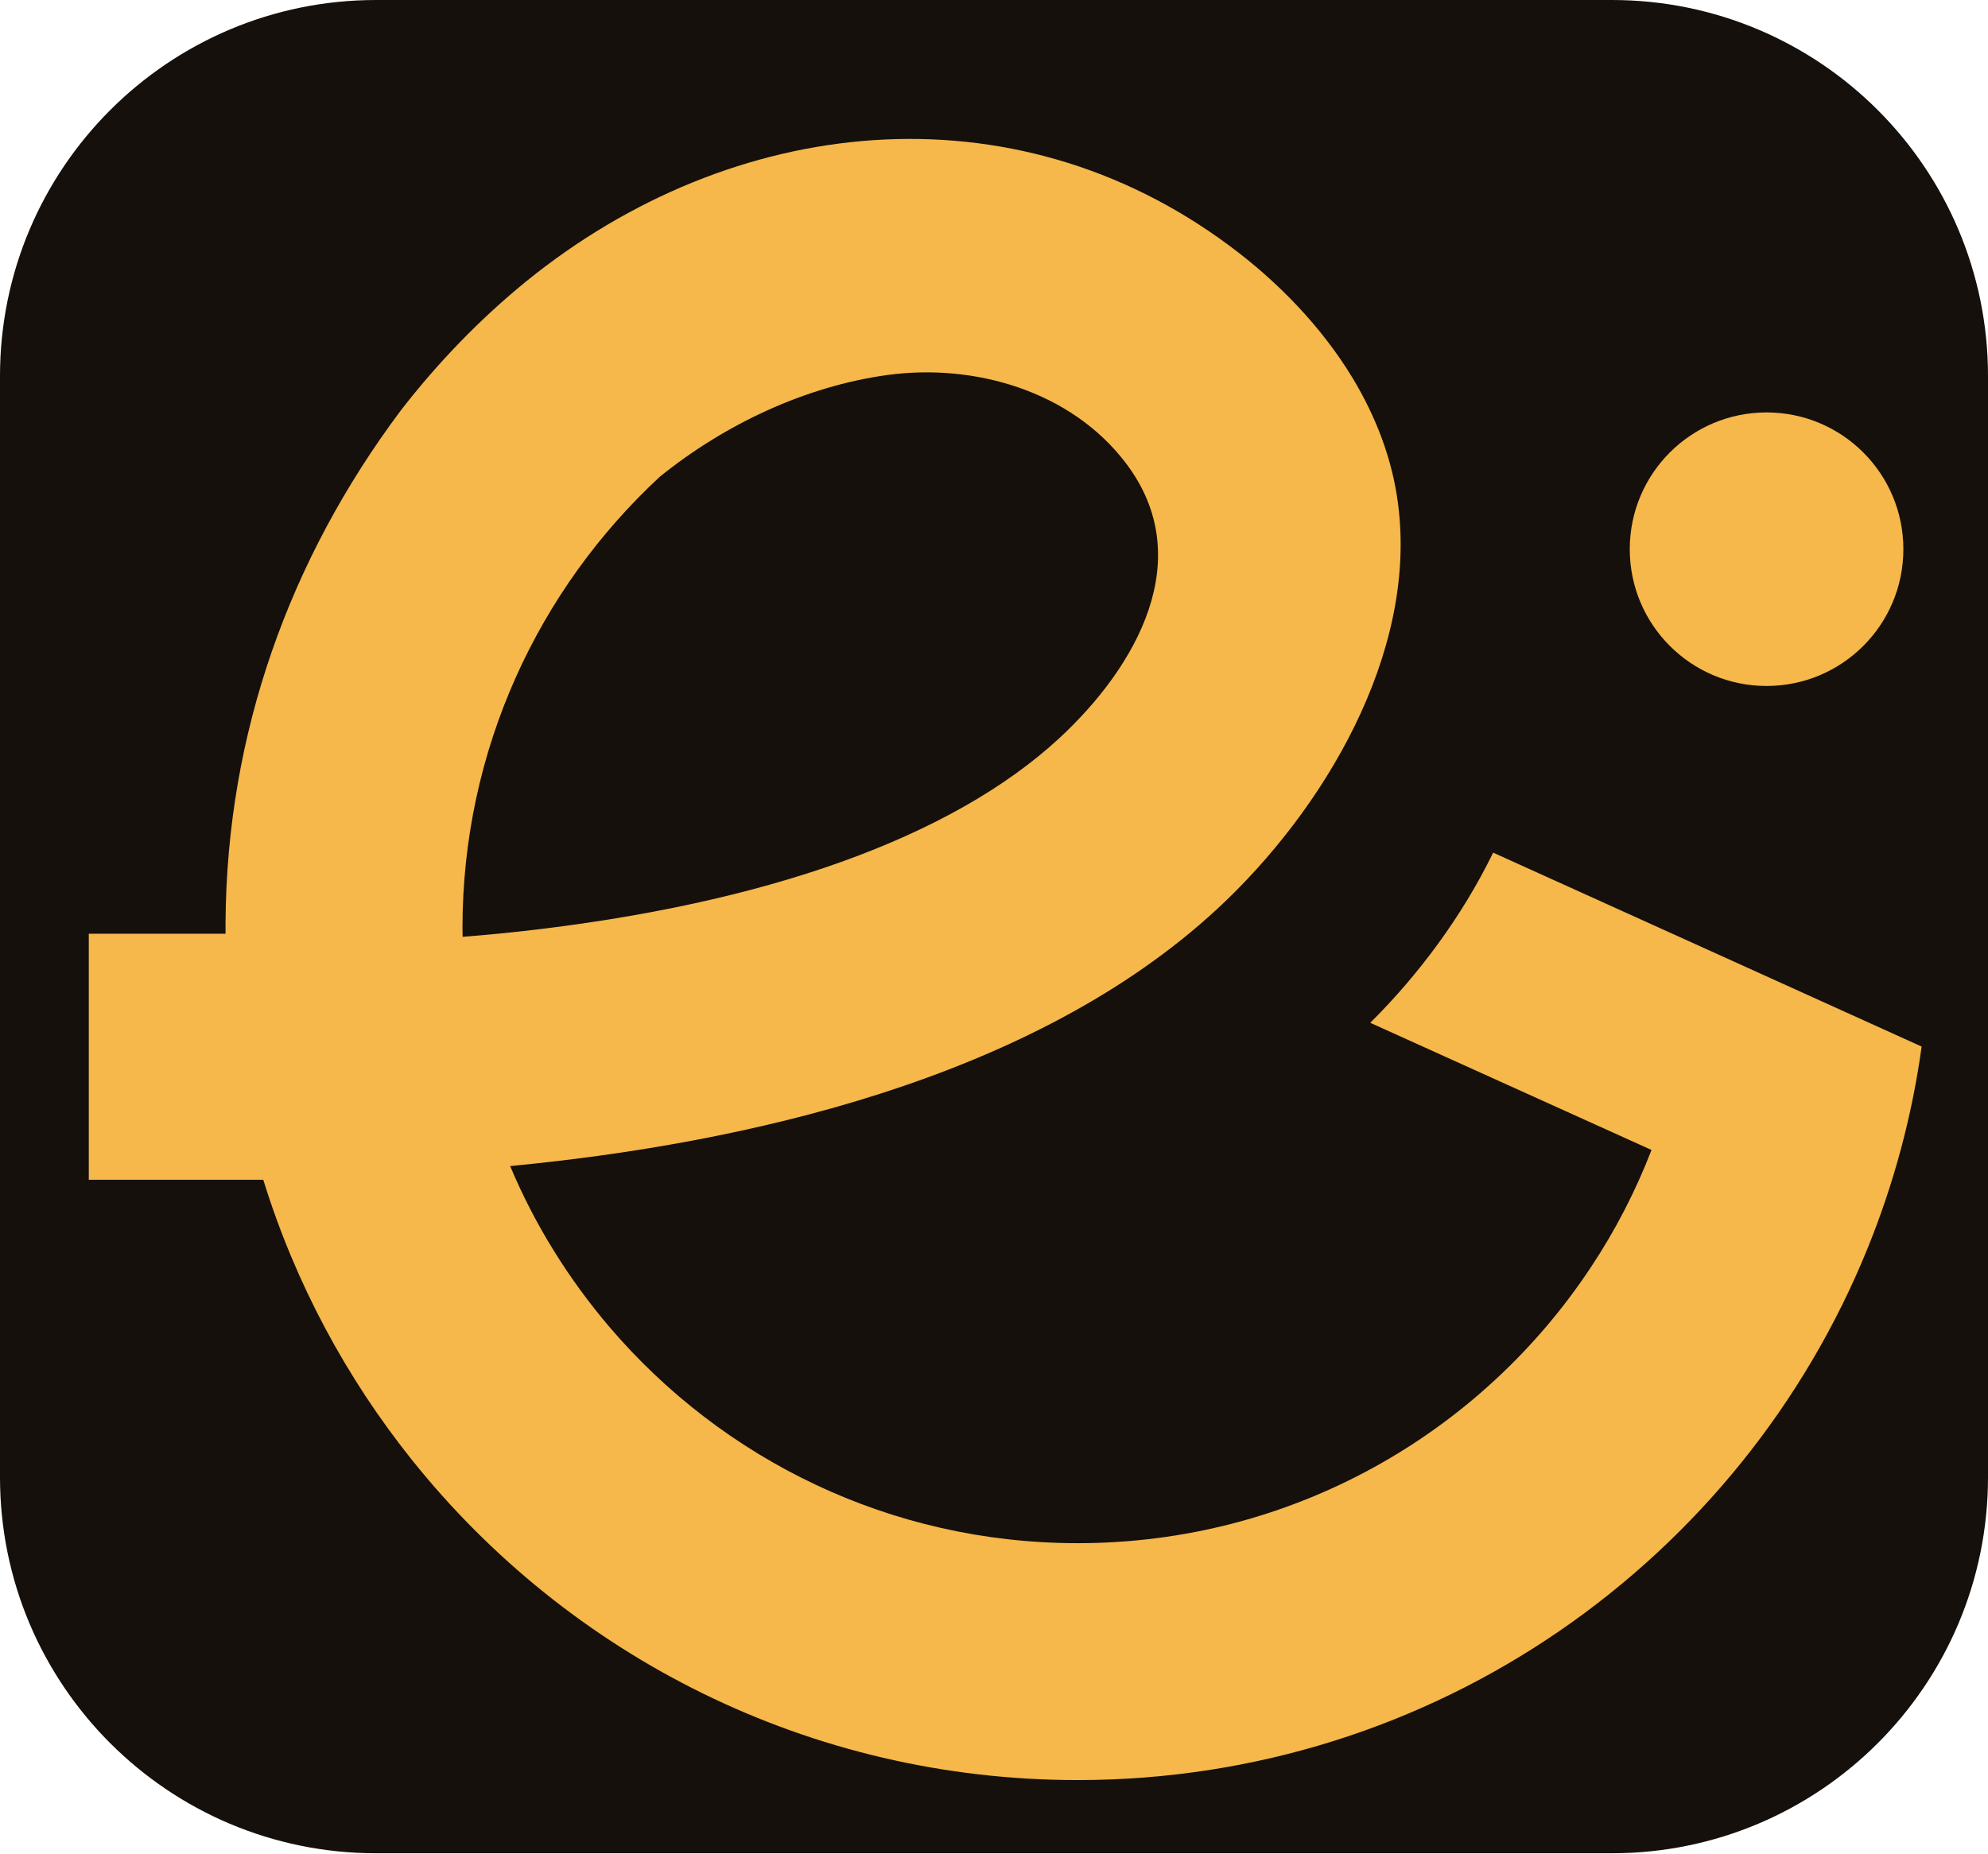
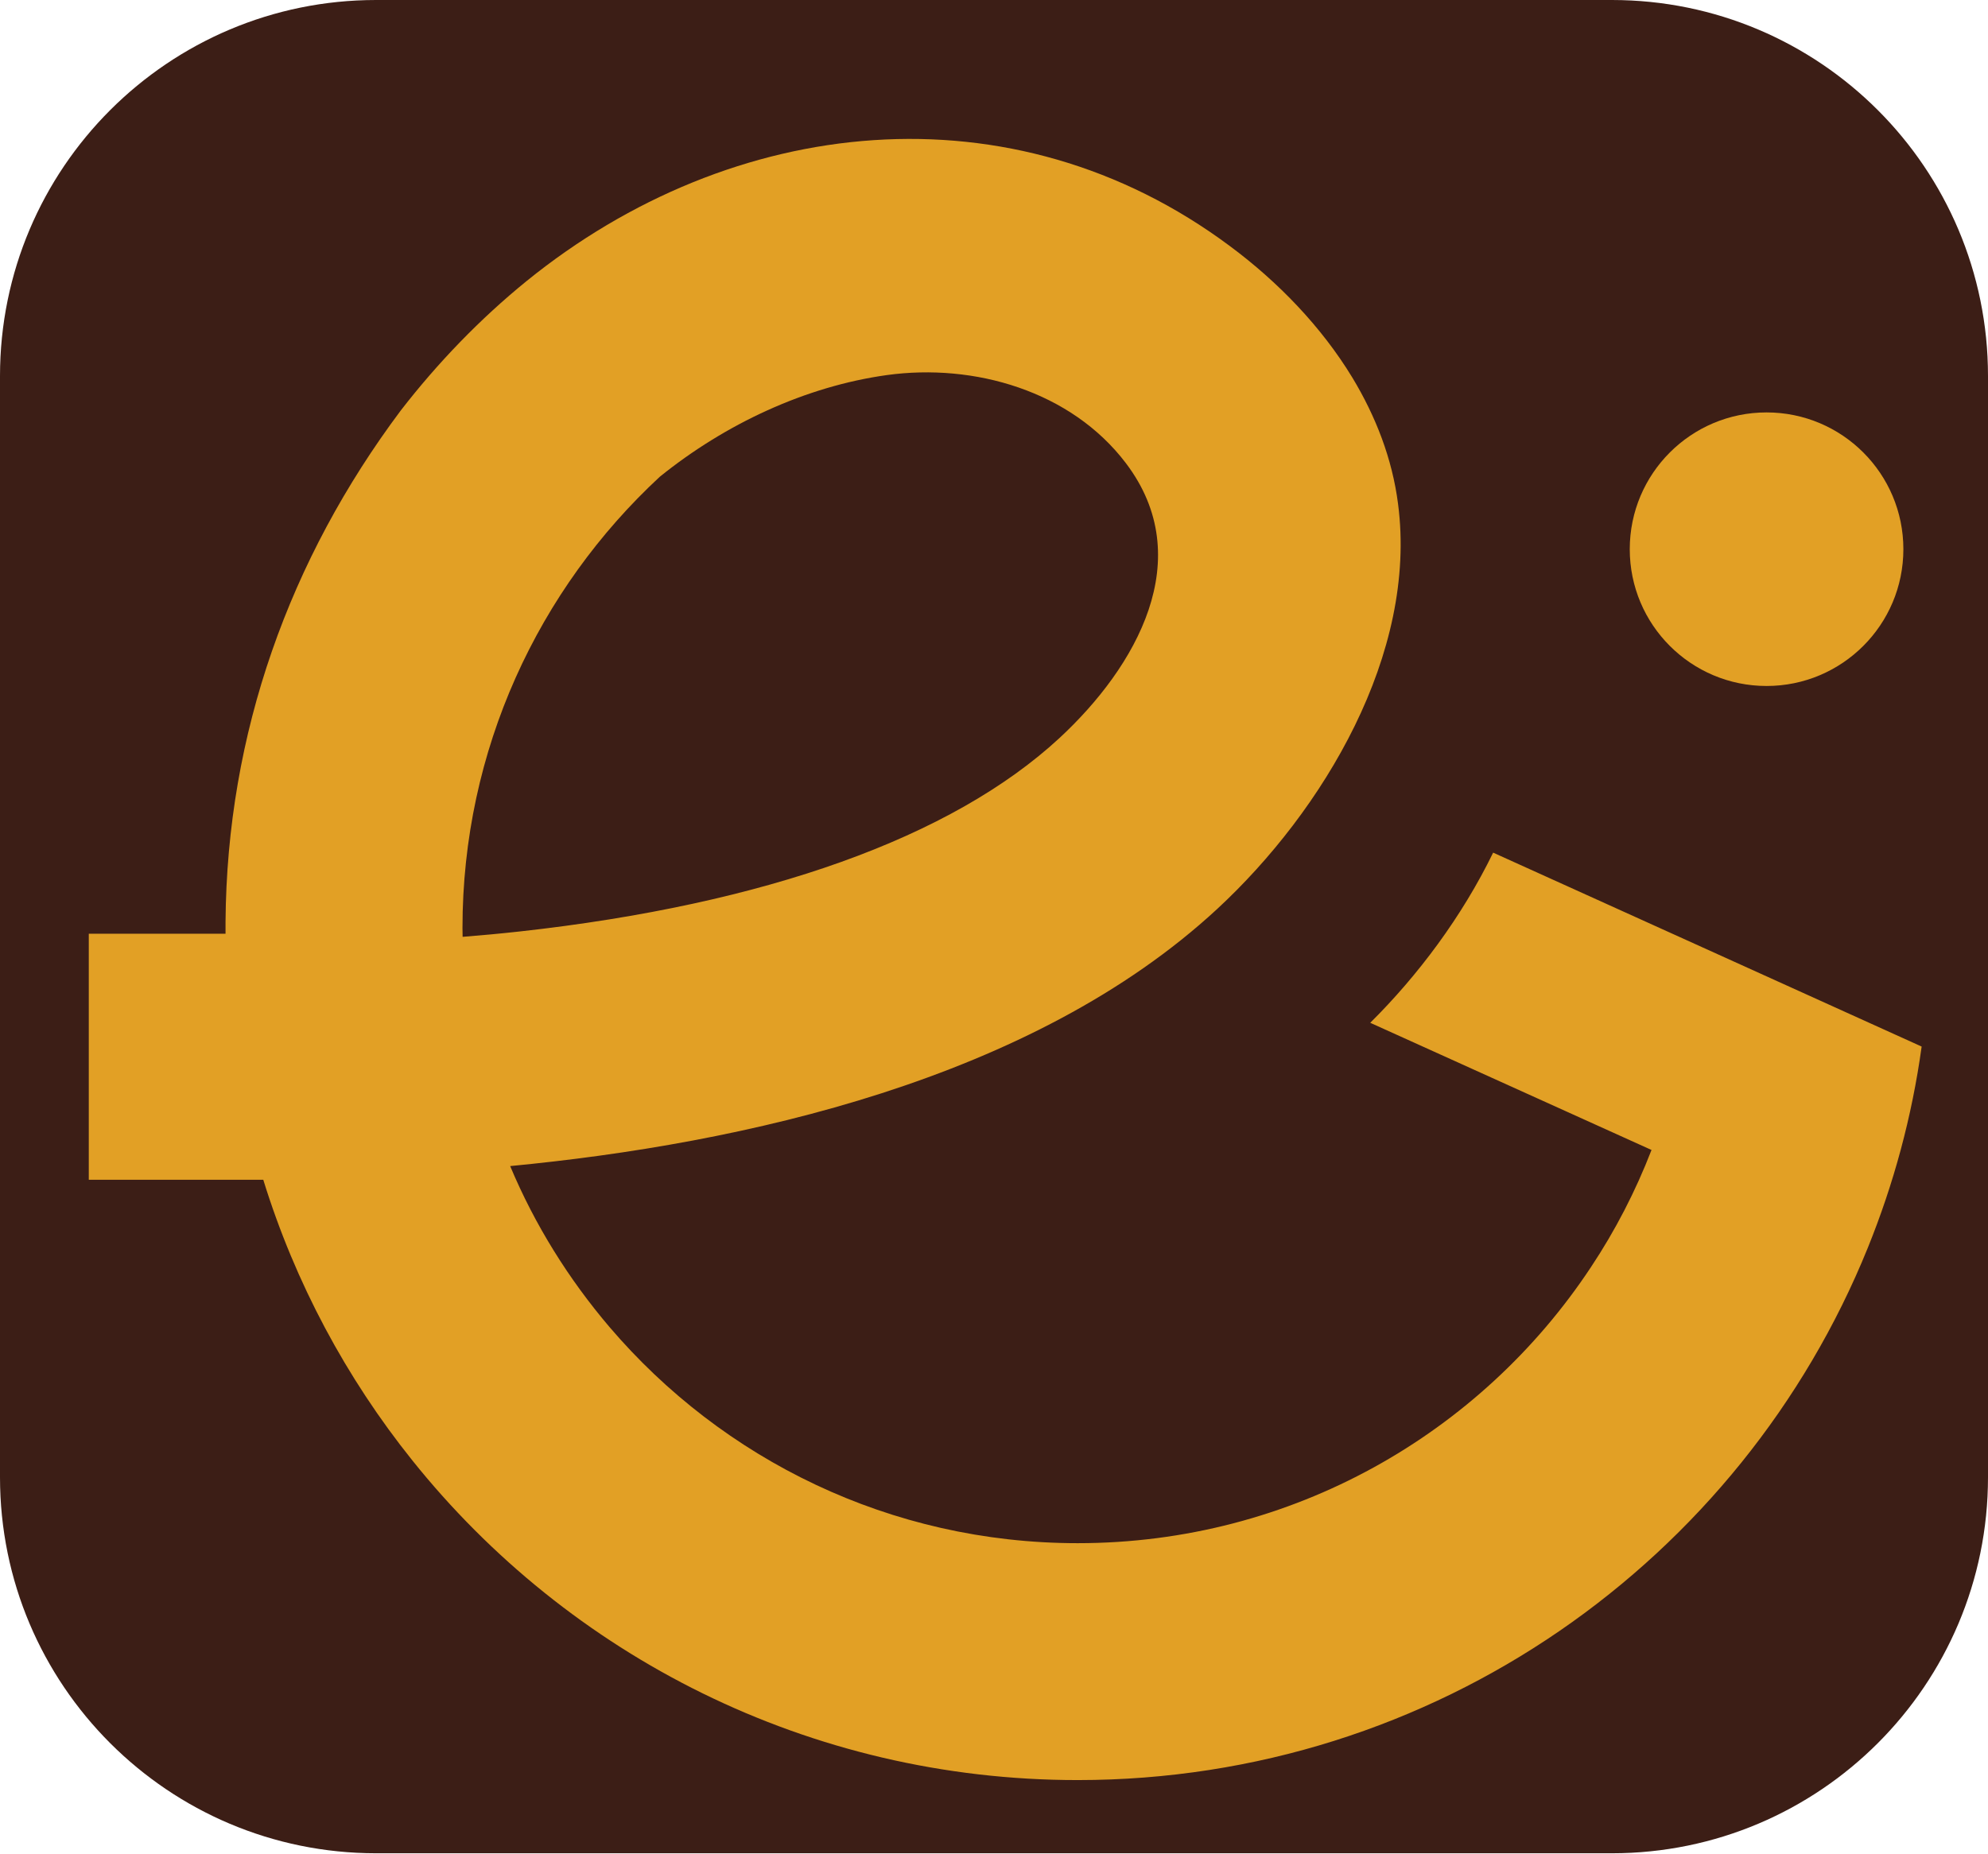
<svg xmlns="http://www.w3.org/2000/svg" viewBox="236 207 148 138">
-   <rect x="236" y="207" width="148" height="138" rx="28" fill="#15100c" />
-   <path fill="#F6B74B" d="M270.44 276.76C270.44 276.54 270.43 276.33 270.43 276.11C270.43 262.82 276.09 250.87 285.12 242.5C290 238.56 295.98 235.77 302.02 234.93C308.53 234.03 315.74 236.11 319.82 241.49C325.21 248.6 320.59 256.66 314.87 261.96C306.87 269.36 292.98 274.34 274.69 276.36C273.24 276.52 271.83 276.65 270.44 276.76M362.01 277.21L347.16 270.49C344.84 275.26 341.56 279.64 338.01 283.16L358.95 292.63C357.76 295.71 356.25 298.63 354.45 301.34C346.26 313.74 332.2 321.91 316.23 321.91C302.27 321.91 289.78 315.66 281.38 305.82C278.34 302.25 275.82 298.22 273.98 293.83C291.28 292.17 312.85 287.42 326.61 274.69C334.52 267.37 341.54 255.67 340.08 244.52C339.65 241.16 338.42 238 336.68 235.12C334.37 231.32 331.15 227.99 327.57 225.33C311.34 213.23 290.52 215.51 275.2 227.93C271.72 230.76 268.59 234.01 265.84 237.56C257.55 248.64 252.89 261.6 252.79 275.64L252.79 276.53L242.61 276.53L242.61 294.85L255.6 294.85C257.98 302.54 261.78 309.61 266.7 315.75C278.32 330.26 296.19 339.55 316.23 339.55C342.85 339.55 365.64 323.16 375.05 299.92C376.97 295.18 378.34 290.16 379.06 284.93L362.01 277.21Z" />
-   <circle cx="367.515" cy="247.895" r="10.185" fill="#F6B74B" />
+   <rect x="236" y="207" width="148" height="138" rx="28" fill="#3c1e16" />
+   <path fill="#e2a025" d="M270.44 276.76C270.44 276.54 270.43 276.33 270.43 276.11C270.43 262.82 276.09 250.87 285.12 242.5C290 238.56 295.98 235.77 302.02 234.93C308.53 234.03 315.74 236.11 319.82 241.49C325.21 248.6 320.59 256.66 314.87 261.96C306.87 269.36 292.98 274.34 274.69 276.36C273.24 276.52 271.83 276.65 270.44 276.76M362.01 277.21L347.16 270.49C344.84 275.26 341.56 279.64 338.01 283.16L358.95 292.63C357.76 295.71 356.25 298.63 354.45 301.34C346.26 313.74 332.2 321.91 316.23 321.91C302.27 321.91 289.78 315.66 281.38 305.82C278.34 302.25 275.82 298.22 273.98 293.83C291.28 292.17 312.85 287.42 326.61 274.69C334.52 267.37 341.54 255.67 340.08 244.52C339.65 241.16 338.42 238 336.68 235.12C334.37 231.32 331.15 227.99 327.57 225.33C311.34 213.23 290.52 215.51 275.2 227.93C271.72 230.76 268.59 234.01 265.84 237.56C257.55 248.64 252.89 261.6 252.79 275.64L252.79 276.53L242.61 276.53L242.61 294.85L255.6 294.85C257.98 302.54 261.78 309.61 266.7 315.75C278.32 330.26 296.19 339.55 316.23 339.55C342.85 339.55 365.64 323.16 375.05 299.92C376.97 295.18 378.34 290.16 379.06 284.93L362.01 277.21Z" />
+   <circle cx="367.515" cy="247.895" r="10.185" fill="#e2a025" />
</svg>
